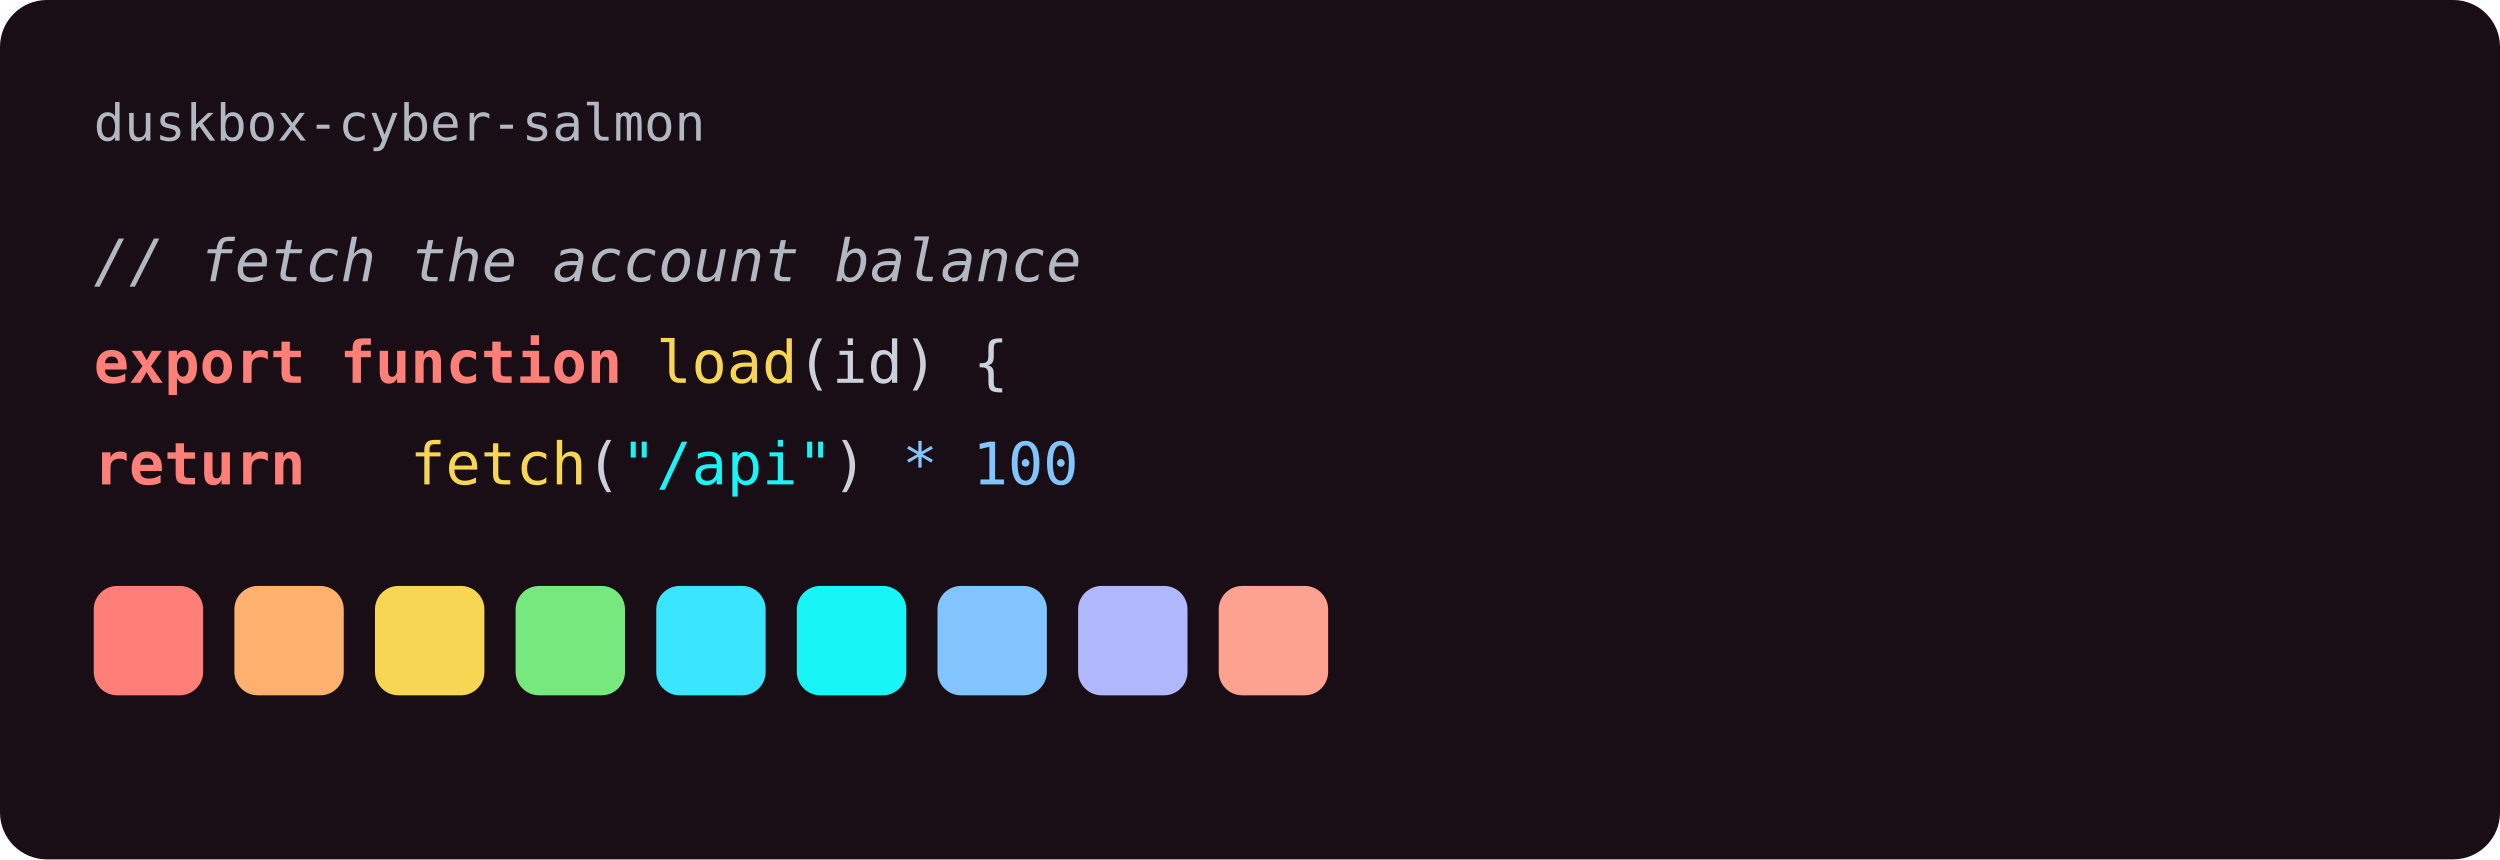
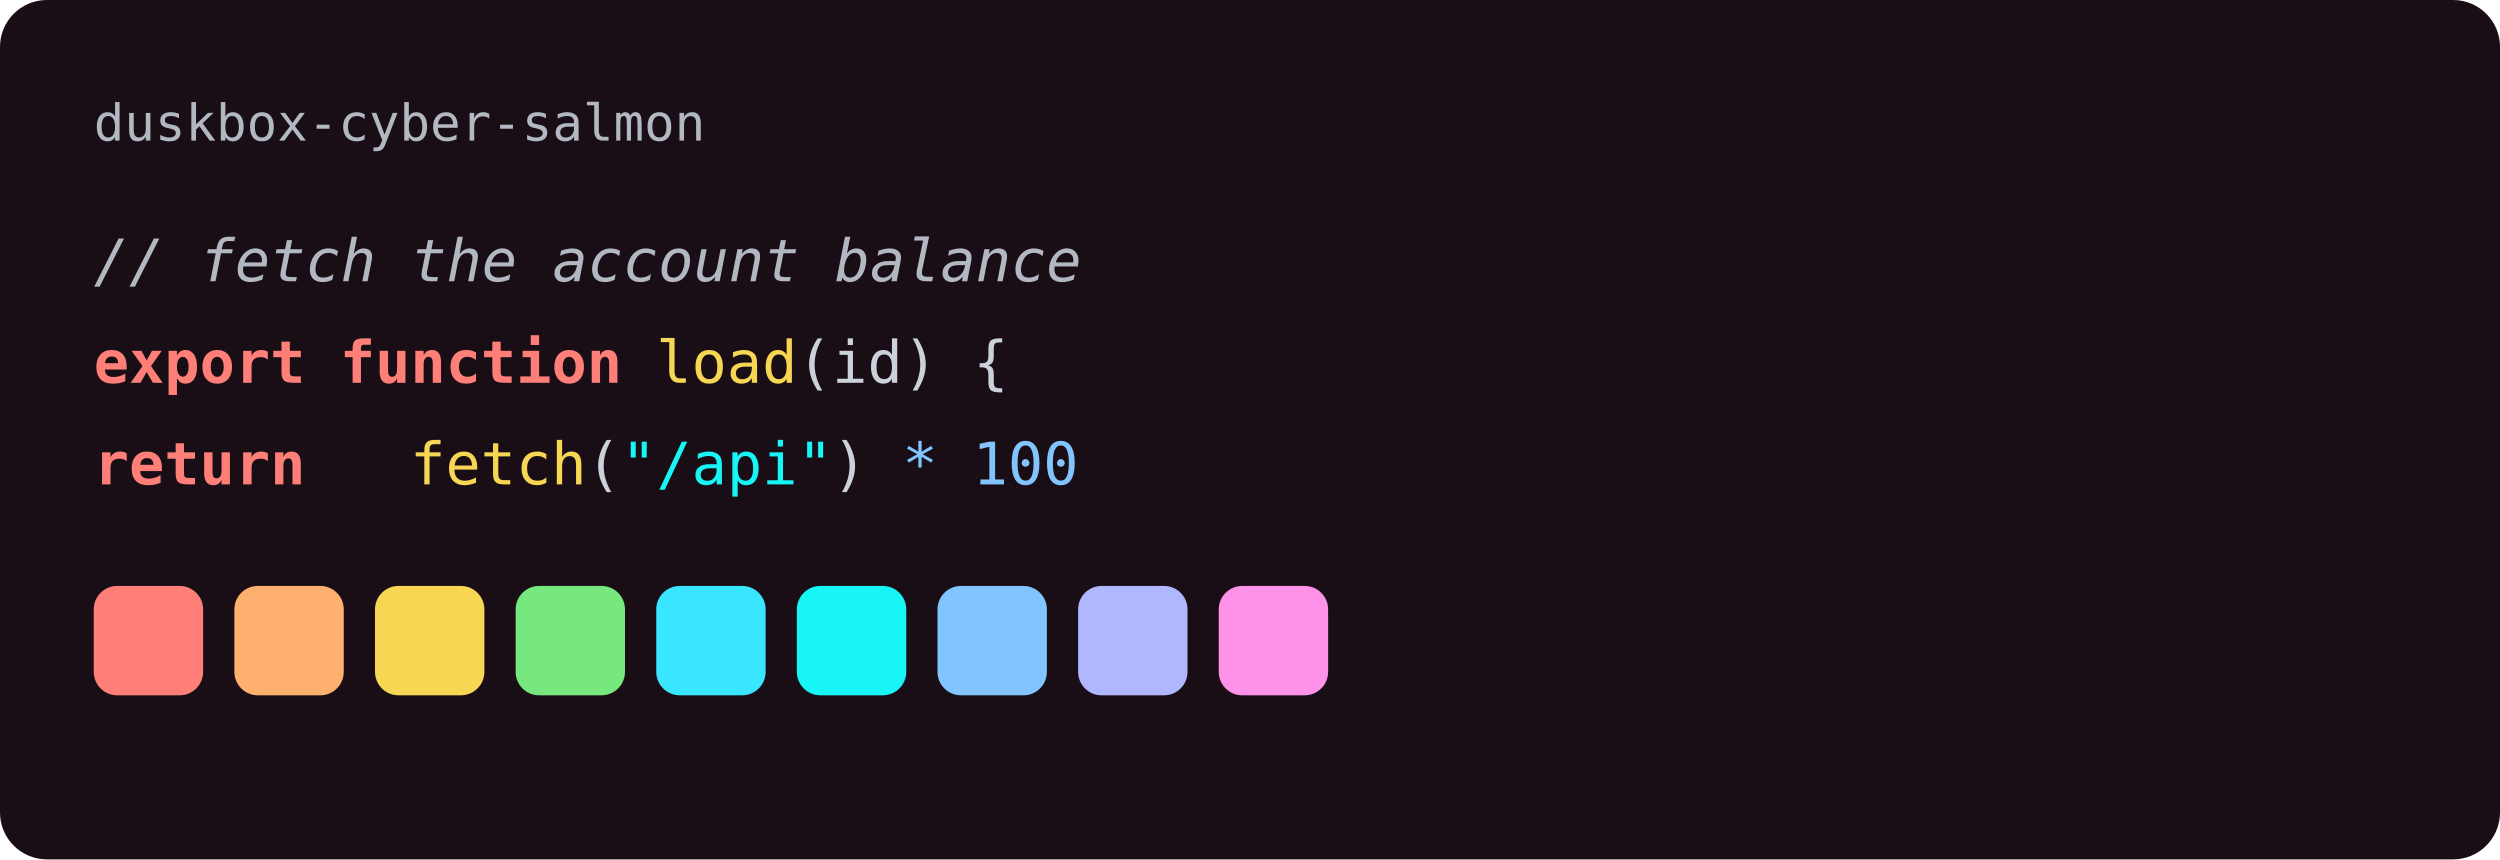
<svg xmlns="http://www.w3.org/2000/svg" width="640" height="220" viewBox="0 0 640 220" role="img" aria-label="duskbox cyber-salmon">
  <rect width="640" height="220" rx="12" fill="#1a0e16" />
  <text x="24" y="36" font-family="ui-monospace, SFMono-Regular, Menlo, monospace" font-size="13" fill="#b2b8c1">duskbox-cyber-salmon</text>
  <text x="24" y="72" font-family="ui-monospace, SFMono-Regular, Menlo, monospace" font-size="15" fill="#b2b8c1" font-style="italic">// fetch the account balance</text>
  <text x="24" y="98" font-family="ui-monospace, SFMono-Regular, Menlo, monospace" font-size="15" fill="#fe7f78" font-weight="700">export </text>
  <text x="87" y="98" font-family="ui-monospace, SFMono-Regular, Menlo, monospace" font-size="15" fill="#fe7f78" font-weight="700">function </text>
  <text x="168" y="98" font-family="ui-monospace, SFMono-Regular, Menlo, monospace" font-size="15" fill="#f6d653">load</text>
  <text x="204" y="98" font-family="ui-monospace, SFMono-Regular, Menlo, monospace" font-size="15" fill="#cbd1da">(id) {</text>
  <text x="24" y="124" font-family="ui-monospace, SFMono-Regular, Menlo, monospace" font-size="15" fill="#fe7f78" font-weight="700">  return </text>
  <text x="105" y="124" font-family="ui-monospace, SFMono-Regular, Menlo, monospace" font-size="15" fill="#f6d653">fetch</text>
  <text x="150" y="124" font-family="ui-monospace, SFMono-Regular, Menlo, monospace" font-size="15" fill="#cbd1da">(</text>
  <text x="159" y="124" font-family="ui-monospace, SFMono-Regular, Menlo, monospace" font-size="15" fill="#18f5f6">"/api"</text>
  <text x="213" y="124" font-family="ui-monospace, SFMono-Regular, Menlo, monospace" font-size="15" fill="#cbd1da">) </text>
  <text x="231" y="124" font-family="ui-monospace, SFMono-Regular, Menlo, monospace" font-size="15" fill="#82c5fe">* </text>
  <text x="249" y="124" font-family="ui-monospace, SFMono-Regular, Menlo, monospace" font-size="15" fill="#82c5fe">100</text>
  <rect x="24" y="150" width="28" height="28" rx="6" fill="#fe7f78" />
  <rect x="60" y="150" width="28" height="28" rx="6" fill="#feb16f" />
  <rect x="96" y="150" width="28" height="28" rx="6" fill="#f6d653" />
  <rect x="132" y="150" width="28" height="28" rx="6" fill="#76e87d" />
  <rect x="168" y="150" width="28" height="28" rx="6" fill="#3ae5ff" />
  <rect x="204" y="150" width="28" height="28" rx="6" fill="#18f5f6" />
  <rect x="240" y="150" width="28" height="28" rx="6" fill="#82c5fe" />
-   <rect x="276" y="150" width="28" height="28" rx="6" fill="#b1b7fd" />
-   <rect x="312" y="150" width="28" height="28" rx="6" fill="#fda290" />
+   <rect x="276" y="150" width="28" height="28" rx="6" fill="#b0b7ff" />
+   <rect x="312" y="150" width="28" height="28" rx="6" fill="#fe91e8" />
</svg>
